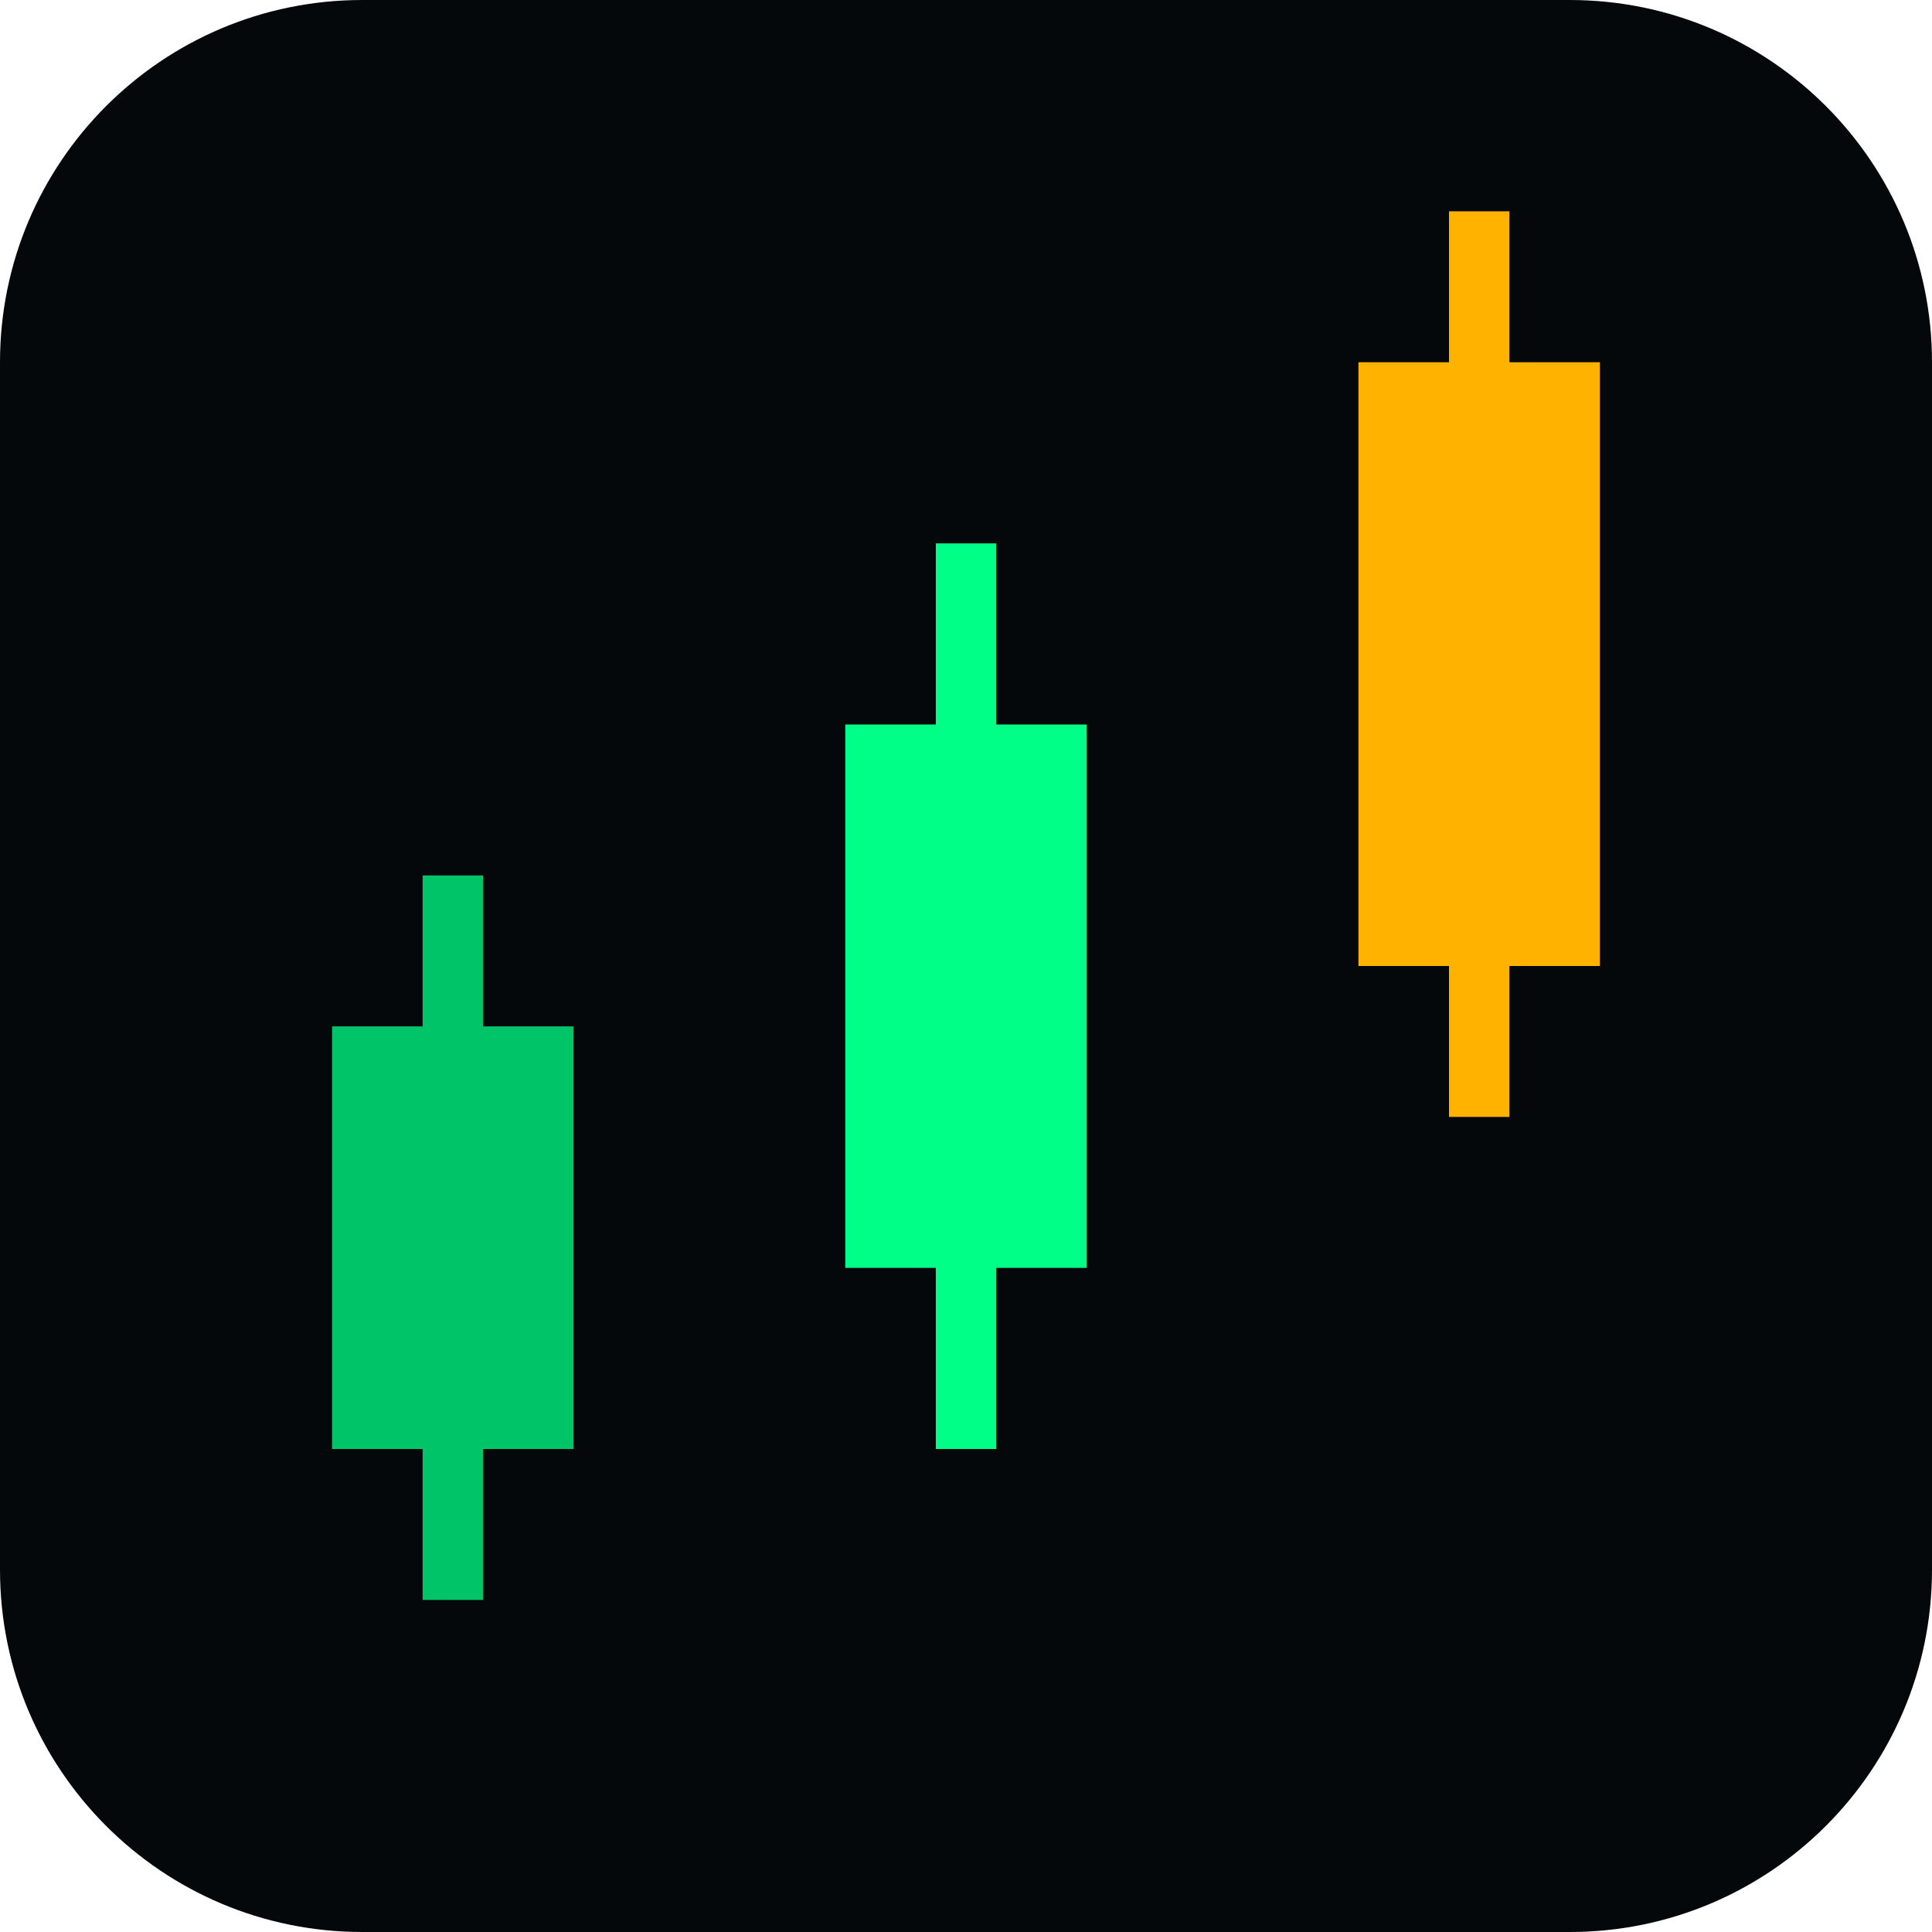
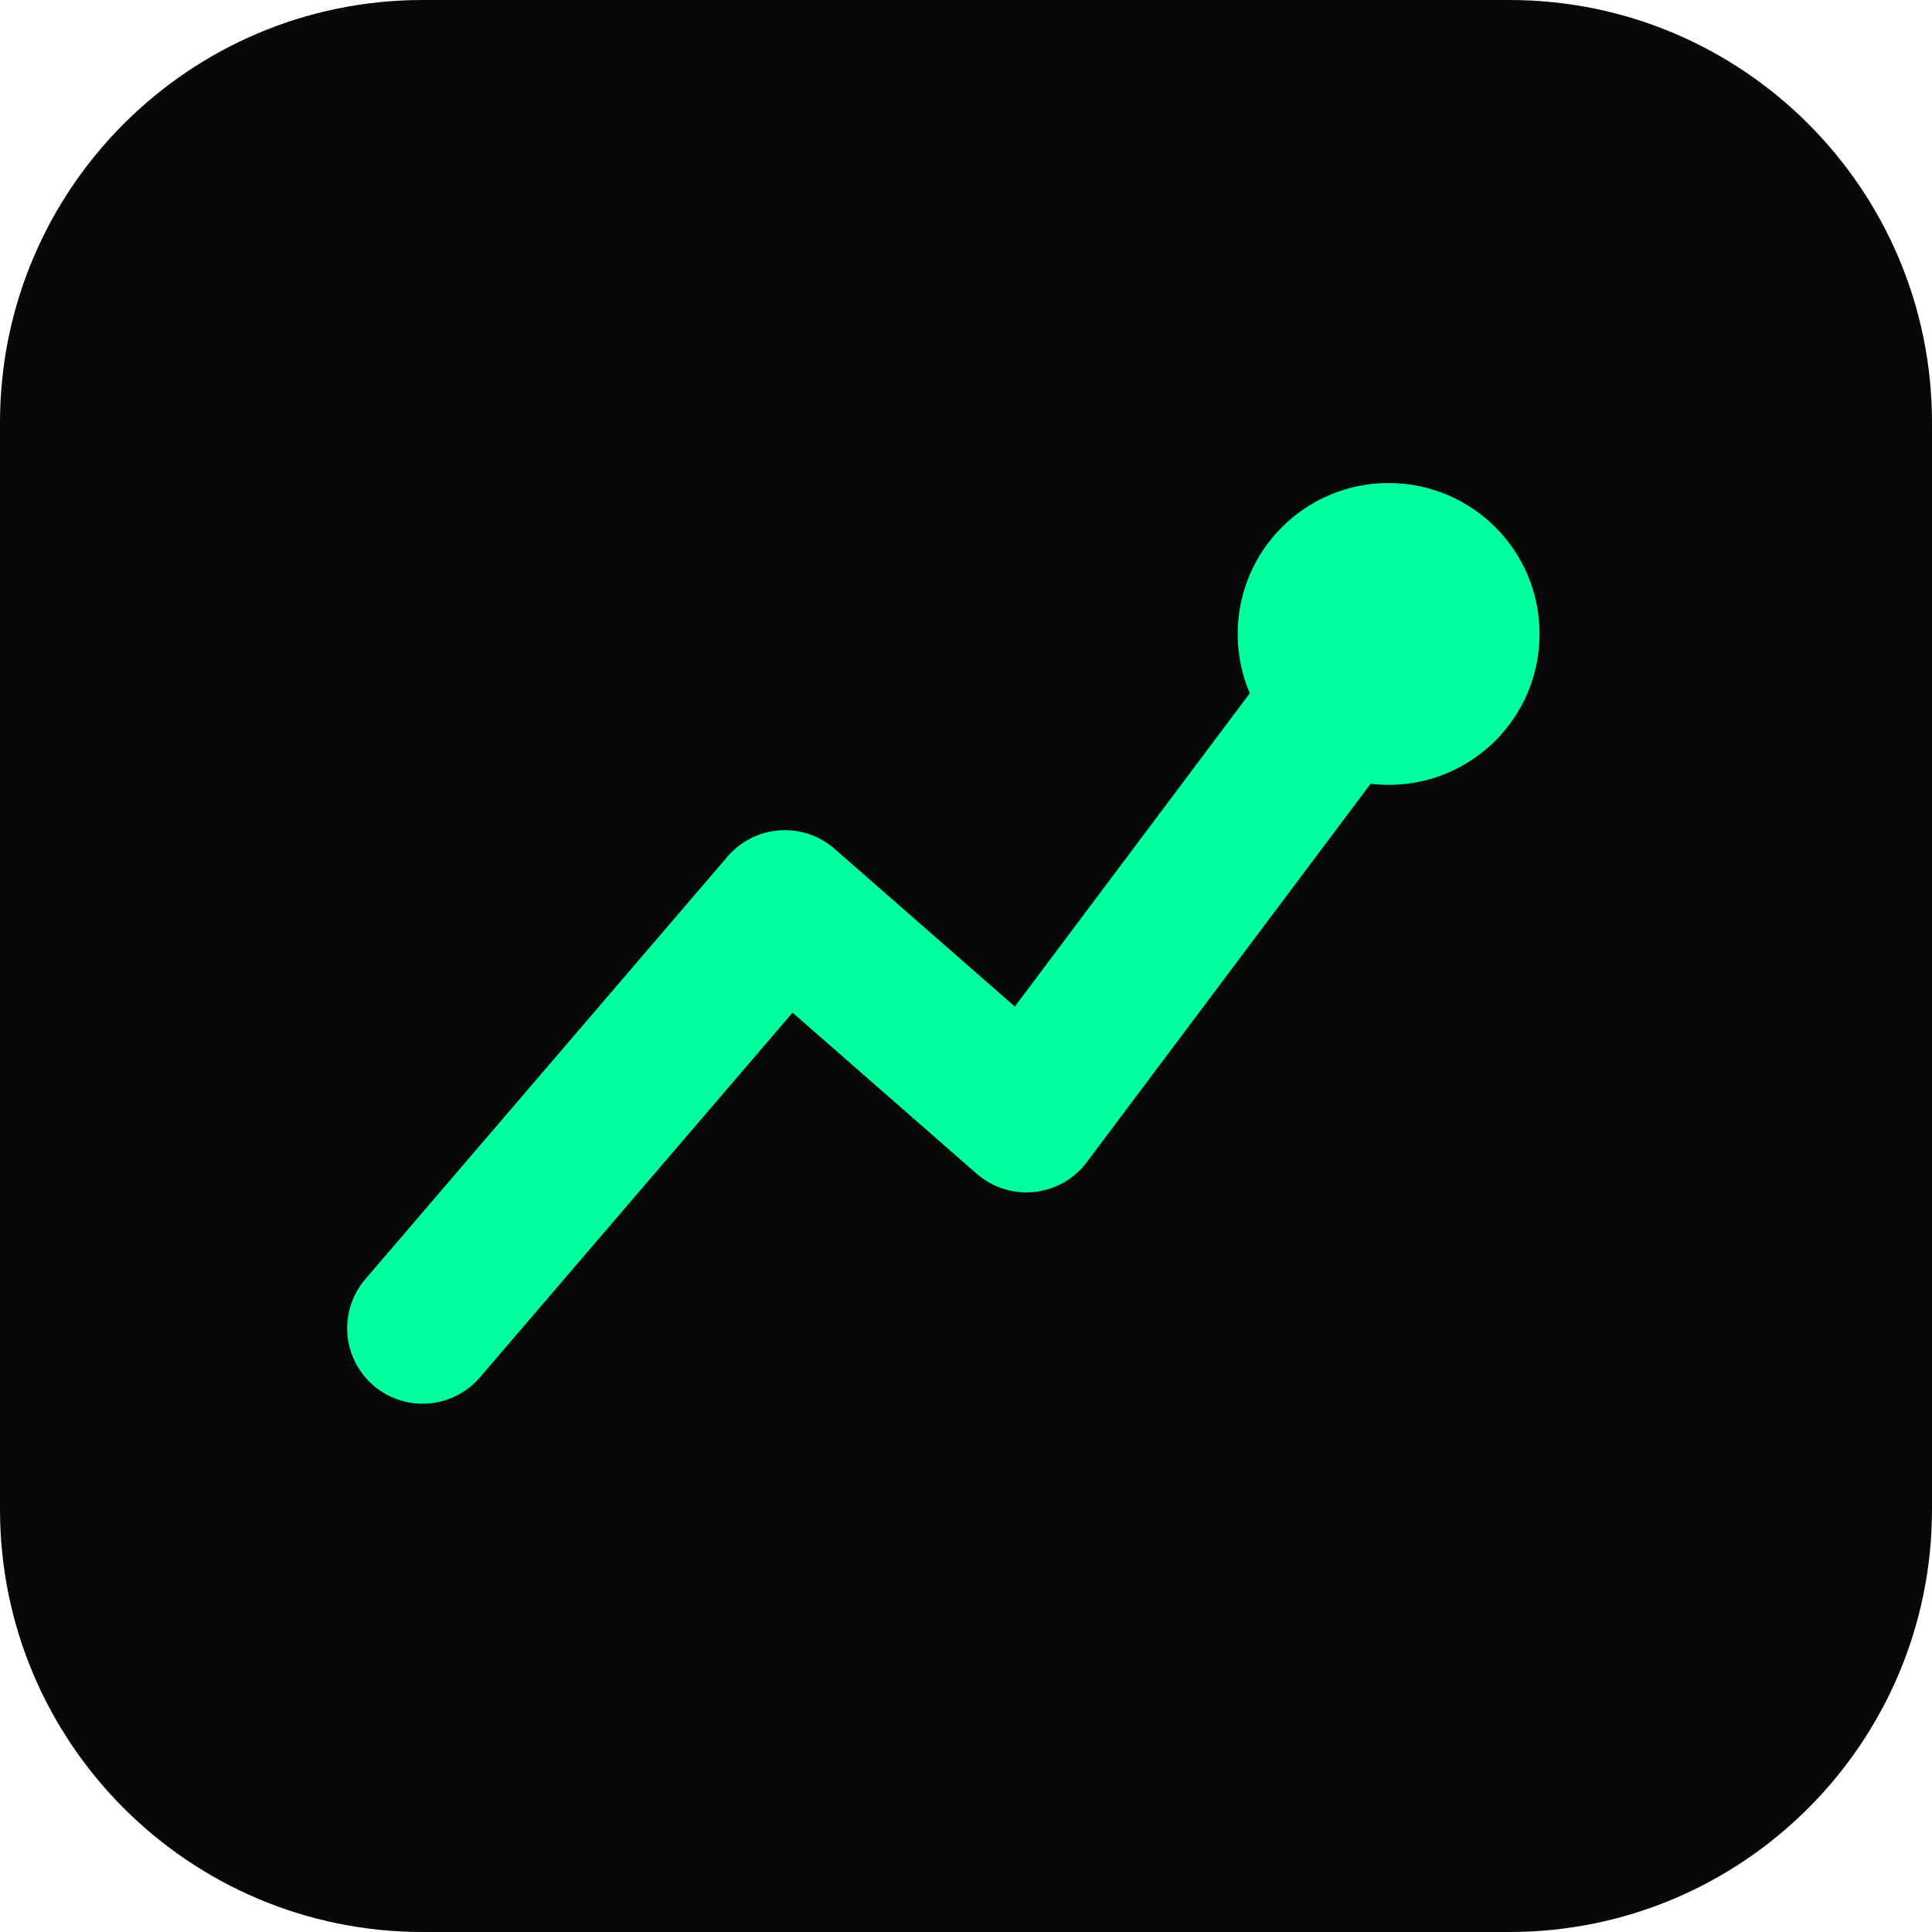
<svg xmlns="http://www.w3.org/2000/svg" viewBox="0 0 64 64">
-   <rect width="64" height="64" rx="12" fill="#05080a" />
-   <rect x="11" y="34" width="8" height="14" fill="#00c468" />
-   <rect x="14" y="29" width="2" height="24" fill="#00c468" />
-   <rect x="28" y="24" width="8" height="18" fill="#00ff87" />
-   <rect x="31" y="18" width="2" height="30" fill="#00ff87" />
-   <rect x="45" y="12" width="8" height="20" fill="#ffb300" />
-   <rect x="48" y="7" width="2" height="30" fill="#ffb300" />
+   <rect width="64" height="64" rx="14" fill="#060809" />
+   <path d="M14 44 26 30l8 7 12-16" stroke="#00ff9d" stroke-width="5" fill="none" stroke-linecap="round" stroke-linejoin="round" />
+   <circle cx="46" cy="21" r="5" fill="#00ff9d" />
</svg>
